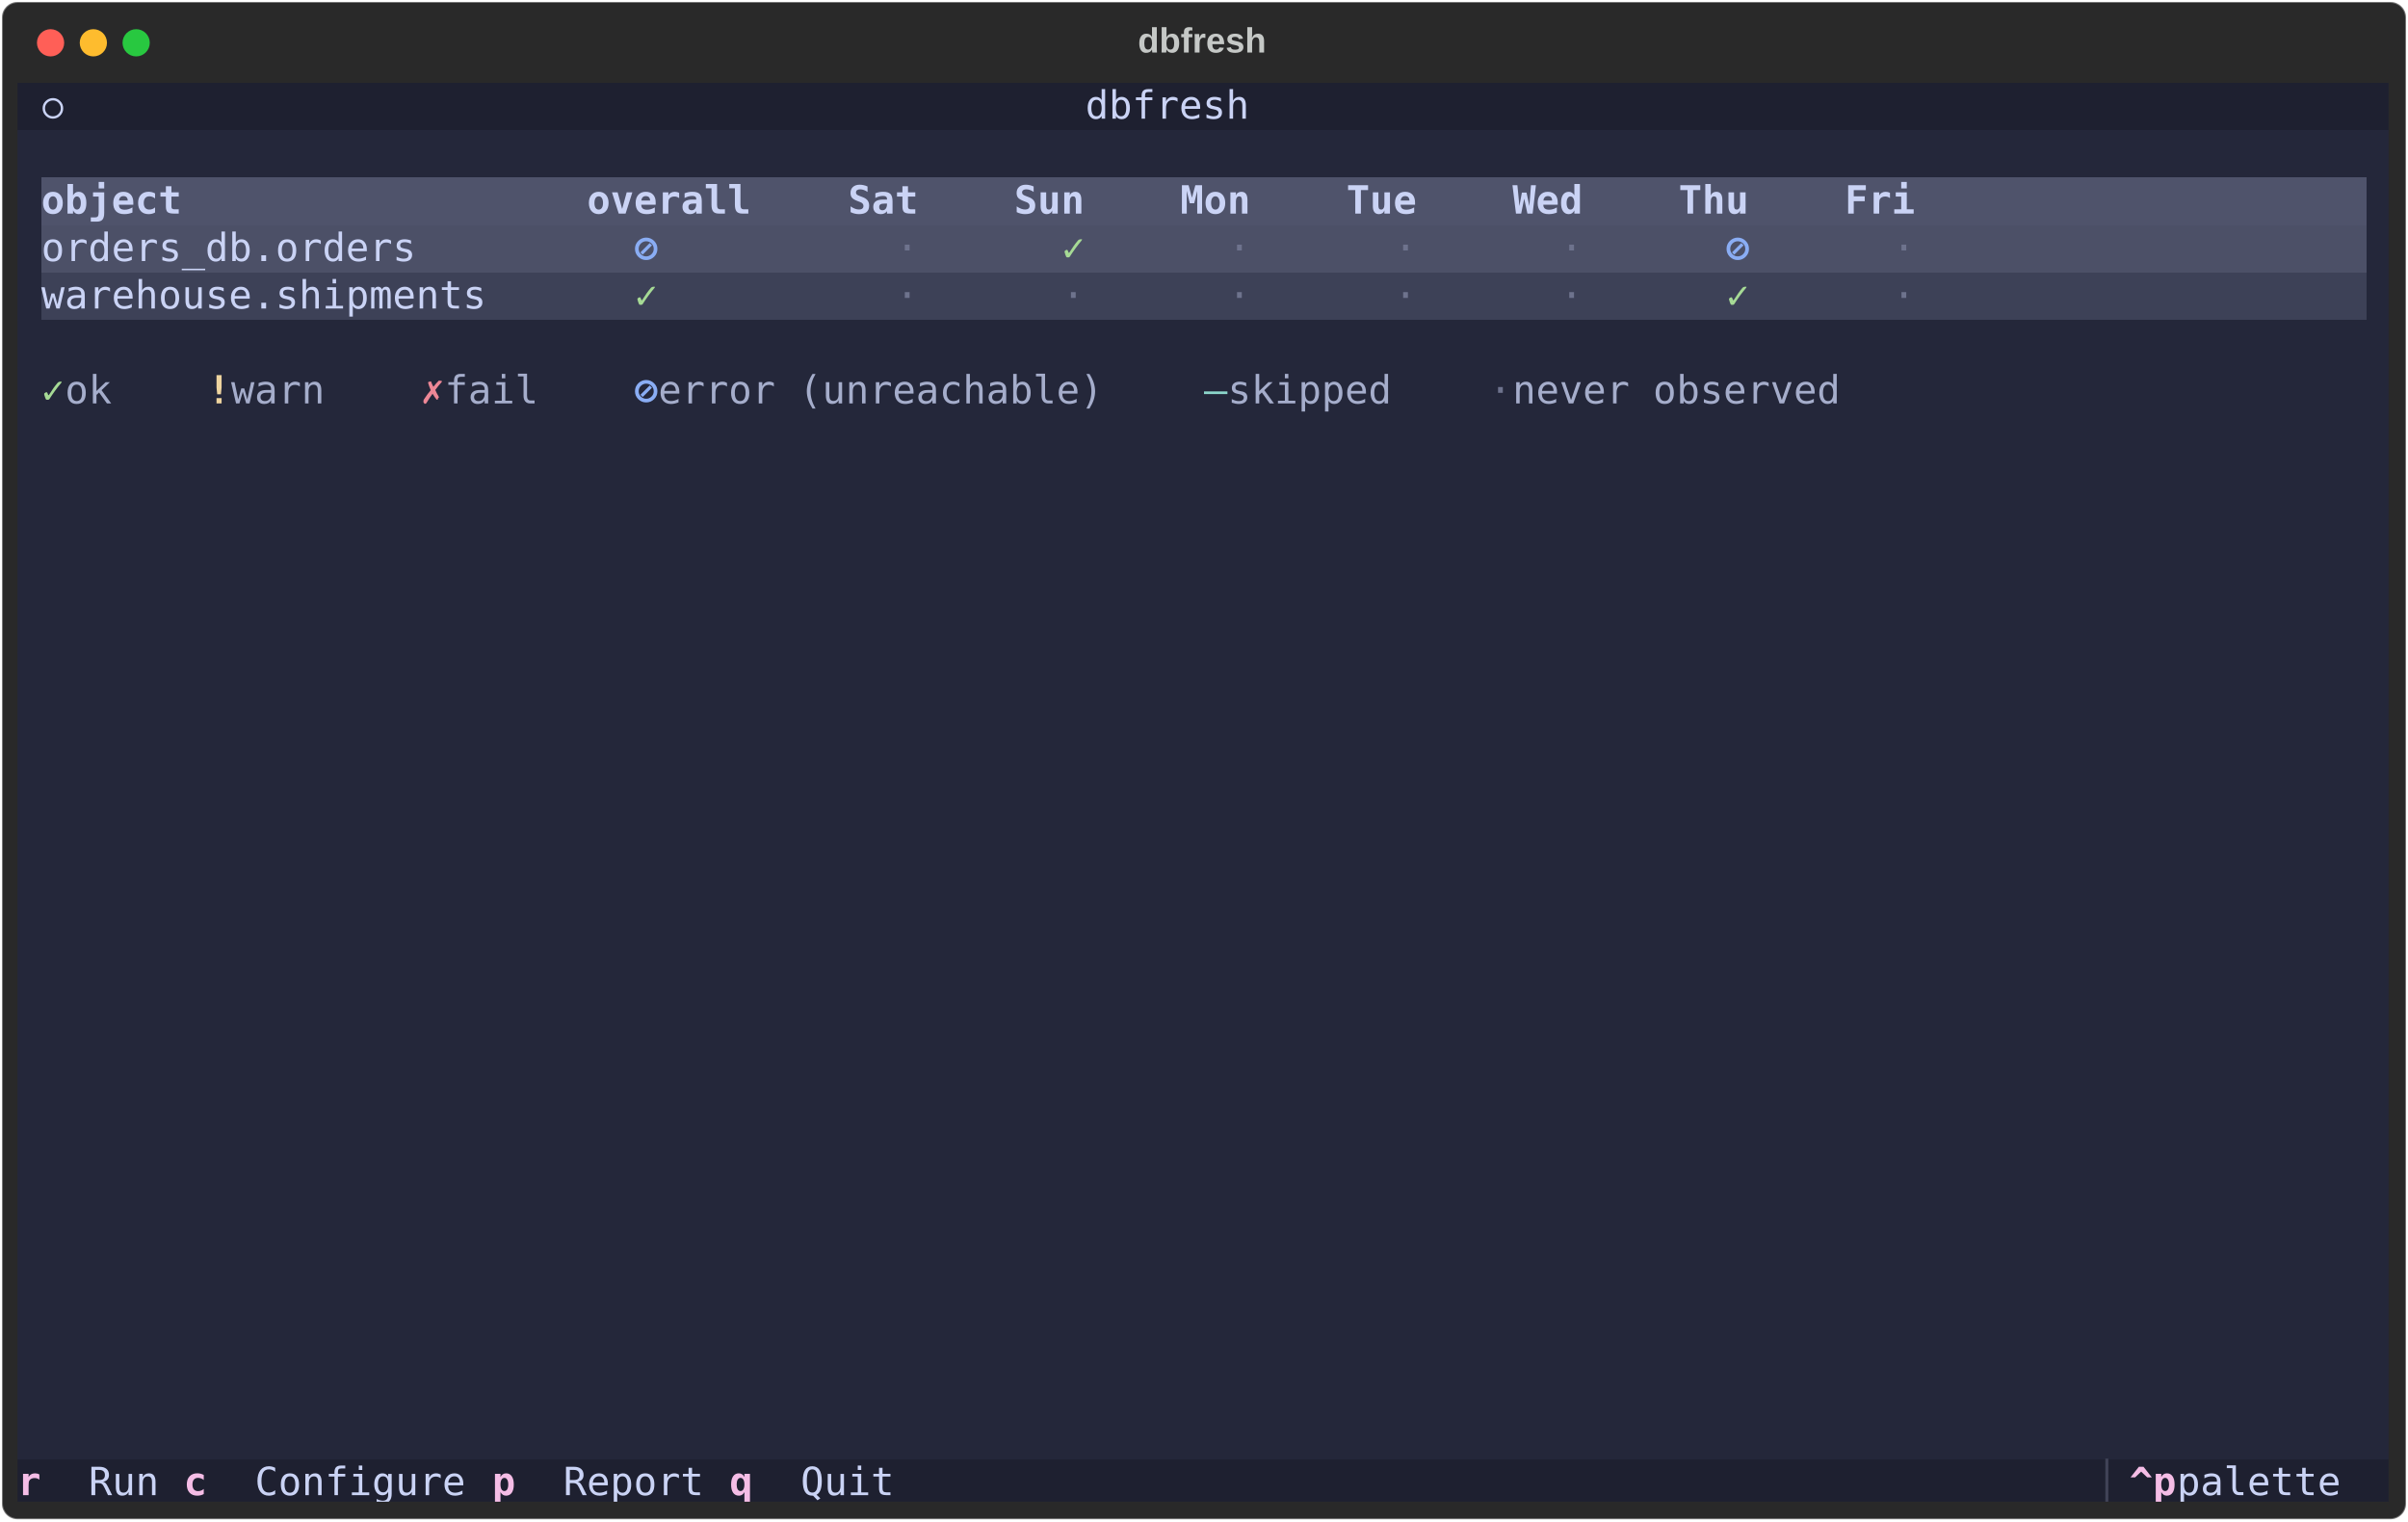
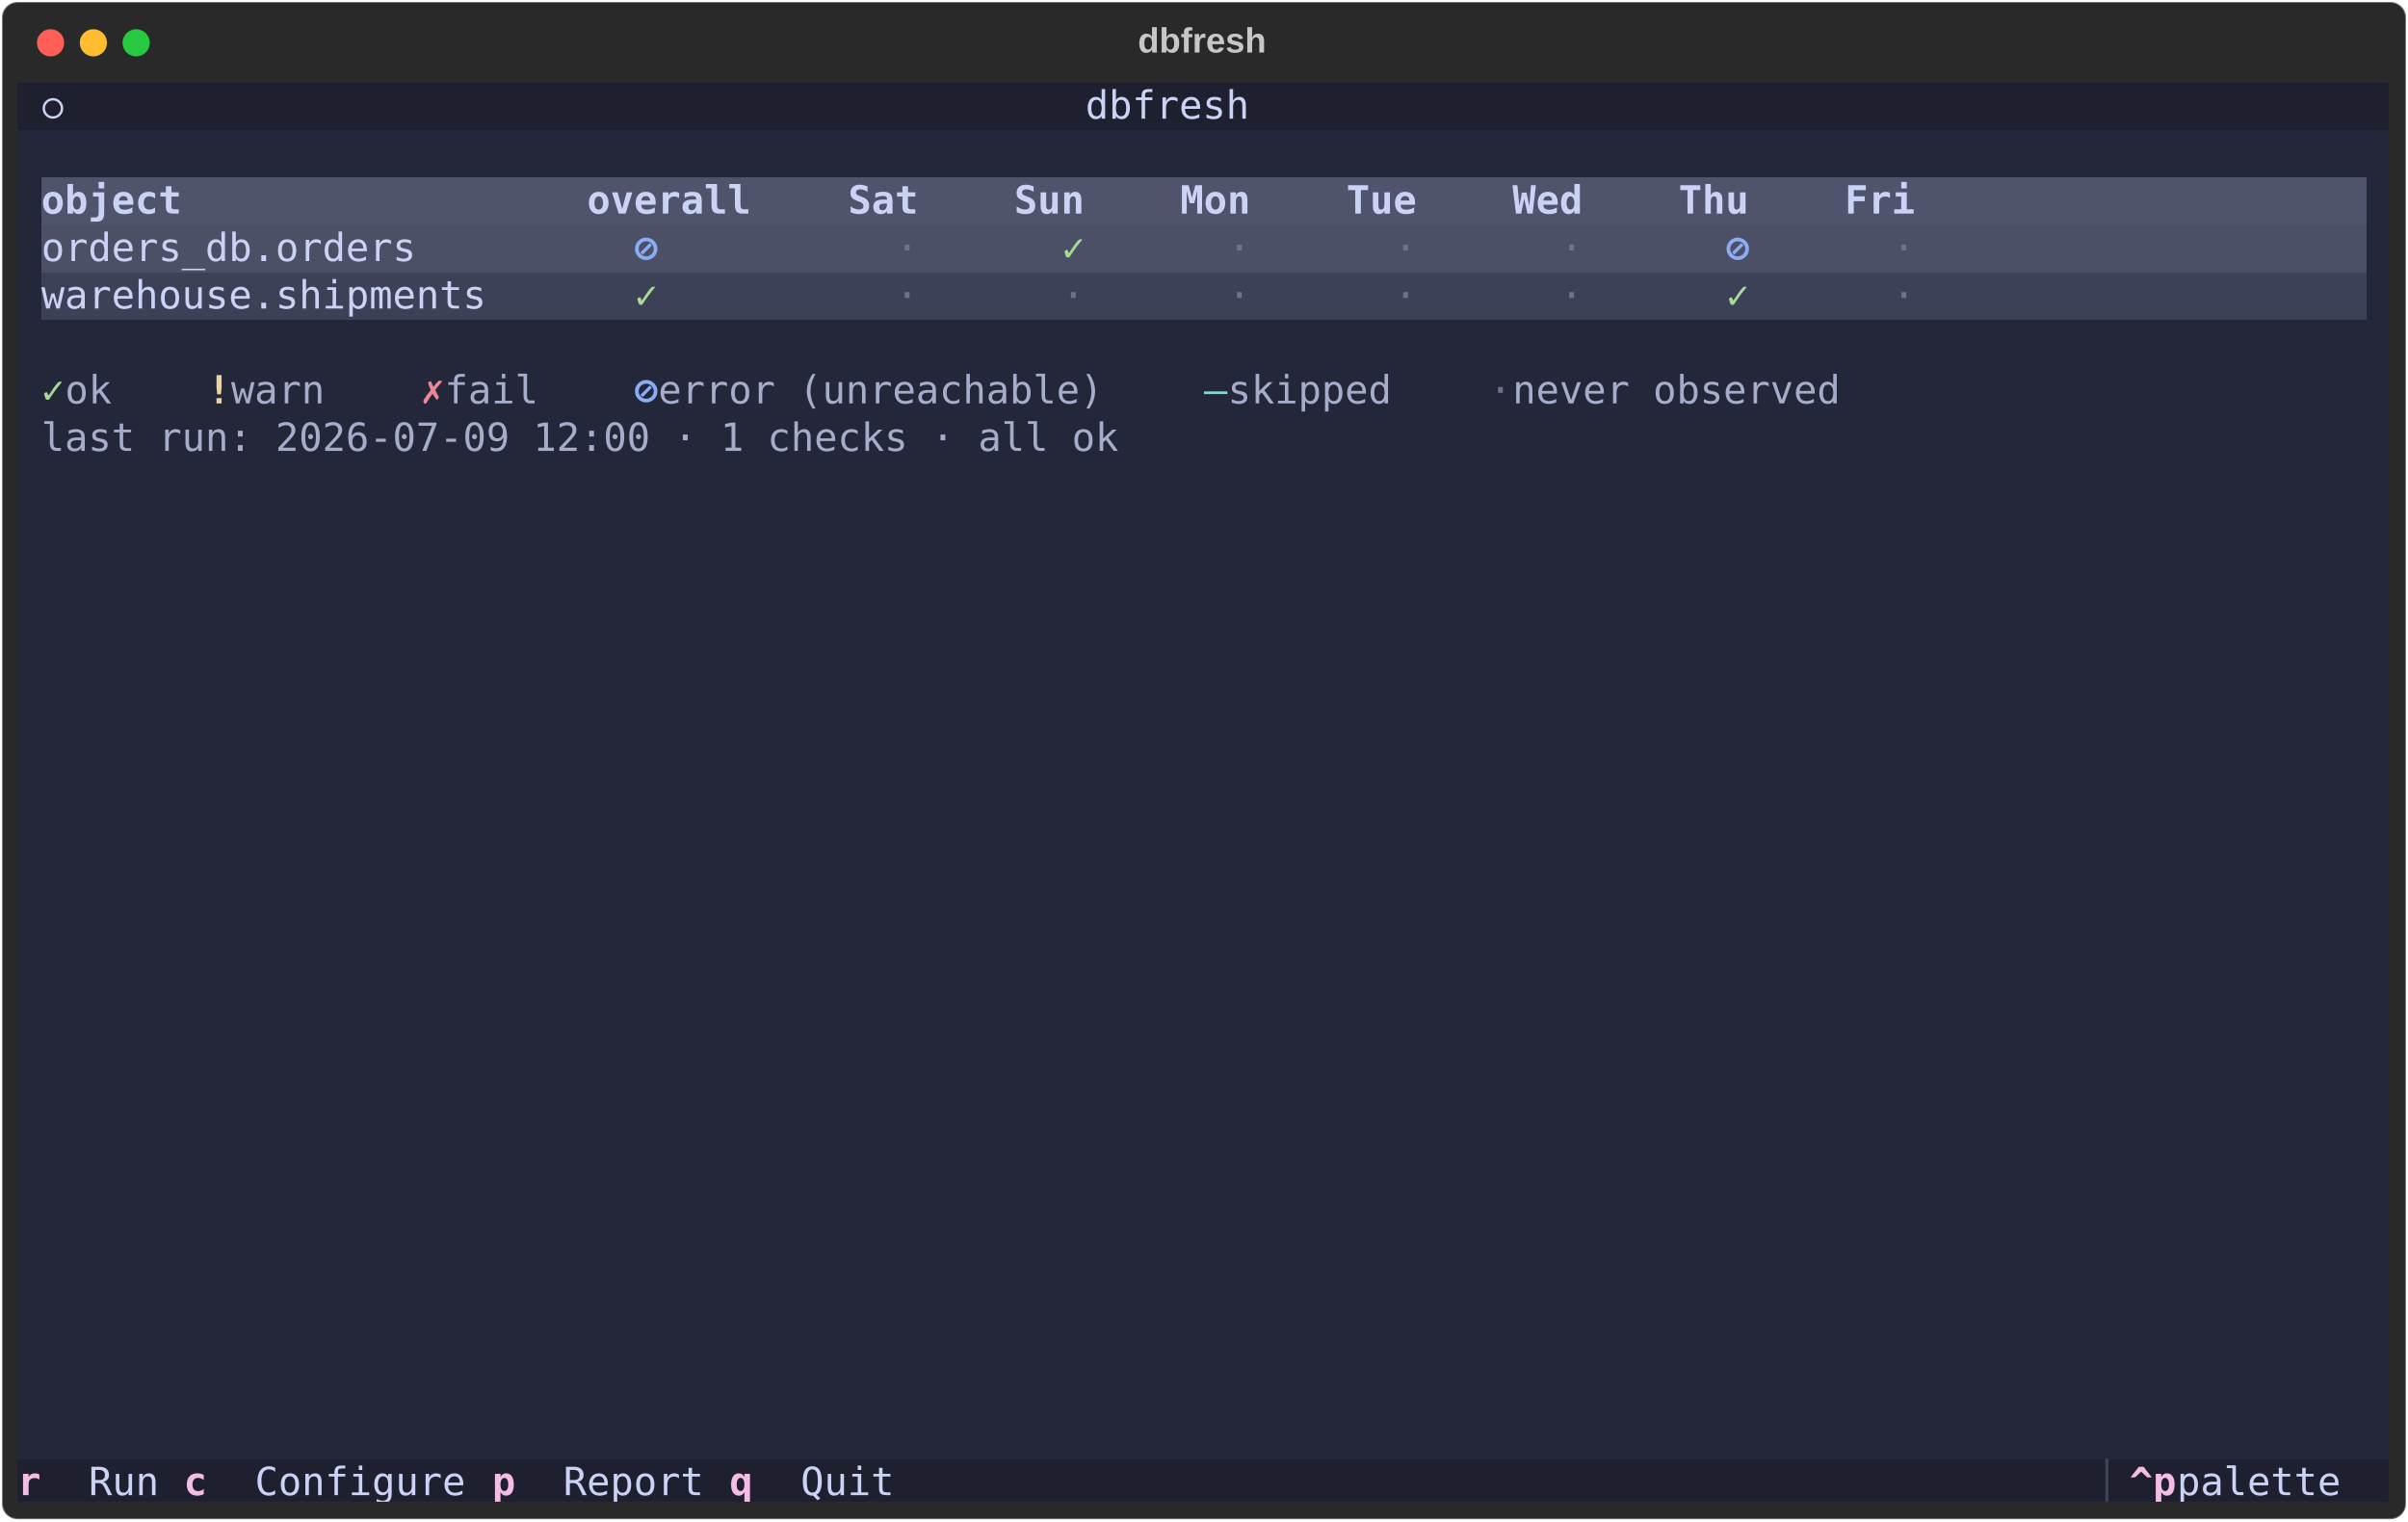
<svg xmlns="http://www.w3.org/2000/svg" class="rich-terminal" viewBox="0 0 1238 782.0">
  <style>

    @font-face {
        font-family: "Fira Code";
        src: local("FiraCode-Regular"),
                url("https://cdnjs.cloudflare.com/ajax/libs/firacode/6.2.0/woff2/FiraCode-Regular.woff2") format("woff2"),
                url("https://cdnjs.cloudflare.com/ajax/libs/firacode/6.2.0/woff/FiraCode-Regular.woff") format("woff");
        font-style: normal;
        font-weight: 400;
    }
    @font-face {
        font-family: "Fira Code";
        src: local("FiraCode-Bold"),
                url("https://cdnjs.cloudflare.com/ajax/libs/firacode/6.2.0/woff2/FiraCode-Bold.woff2") format("woff2"),
                url("https://cdnjs.cloudflare.com/ajax/libs/firacode/6.2.0/woff/FiraCode-Bold.woff") format("woff");
        font-style: bold;
        font-weight: 700;
    }

-     .terminal-107750628-matrix {
+     .terminal-1100846692-matrix {
        font-family: Fira Code, monospace;
        font-size: 20px;
        line-height: 24.4px;
        font-variant-east-asian: full-width;
    }

-     .terminal-107750628-title {
+     .terminal-1100846692-title {
        font-size: 18px;
        font-weight: bold;
        font-family: arial;
    }

-     .terminal-107750628-r1 { fill: #c5c8c6 }
- .terminal-107750628-r2 { fill: #cad3f5 }
- .terminal-107750628-r3 { fill: #cad3f5;font-weight: bold }
- .terminal-107750628-r4 { fill: #8aadf4;font-weight: bold }
- .terminal-107750628-r5 { fill: #6e738d }
- .terminal-107750628-r6 { fill: #a6da95;font-weight: bold }
- .terminal-107750628-r7 { fill: #a5adcb }
- .terminal-107750628-r8 { fill: #eed49f;font-weight: bold }
- .terminal-107750628-r9 { fill: #ed8796;font-weight: bold }
- .terminal-107750628-r10 { fill: #8bd5ca }
- .terminal-107750628-r11 { fill: #f5bde6;font-weight: bold }
- .terminal-107750628-r12 { fill: #404357 }
+     .terminal-1100846692-r1 { fill: #c5c8c6 }
+ .terminal-1100846692-r2 { fill: #cad3f5 }
+ .terminal-1100846692-r3 { fill: #cad3f5;font-weight: bold }
+ .terminal-1100846692-r4 { fill: #8aadf4;font-weight: bold }
+ .terminal-1100846692-r5 { fill: #6e738d }
+ .terminal-1100846692-r6 { fill: #a6da95;font-weight: bold }
+ .terminal-1100846692-r7 { fill: #a5adcb }
+ .terminal-1100846692-r8 { fill: #eed49f;font-weight: bold }
+ .terminal-1100846692-r9 { fill: #ed8796;font-weight: bold }
+ .terminal-1100846692-r10 { fill: #8bd5ca }
+ .terminal-1100846692-r11 { fill: #f5bde6;font-weight: bold }
+ .terminal-1100846692-r12 { fill: #404357 }
    </style>
  <defs>
-     <clipPath id="terminal-107750628-clip-terminal">
+     <clipPath id="terminal-1100846692-clip-terminal">
      <rect x="0" y="0" width="1219.0" height="731.0" />
    </clipPath>
-     <clipPath id="terminal-107750628-line-0">
+     <clipPath id="terminal-1100846692-line-0">
      <rect x="0" y="1.5" width="1220" height="24.65" />
    </clipPath>
-     <clipPath id="terminal-107750628-line-1">
+     <clipPath id="terminal-1100846692-line-1">
      <rect x="0" y="25.9" width="1220" height="24.65" />
    </clipPath>
-     <clipPath id="terminal-107750628-line-2">
+     <clipPath id="terminal-1100846692-line-2">
      <rect x="0" y="50.3" width="1220" height="24.65" />
    </clipPath>
-     <clipPath id="terminal-107750628-line-3">
+     <clipPath id="terminal-1100846692-line-3">
      <rect x="0" y="74.7" width="1220" height="24.65" />
    </clipPath>
-     <clipPath id="terminal-107750628-line-4">
+     <clipPath id="terminal-1100846692-line-4">
      <rect x="0" y="99.1" width="1220" height="24.65" />
    </clipPath>
-     <clipPath id="terminal-107750628-line-5">
+     <clipPath id="terminal-1100846692-line-5">
      <rect x="0" y="123.5" width="1220" height="24.65" />
    </clipPath>
-     <clipPath id="terminal-107750628-line-6">
+     <clipPath id="terminal-1100846692-line-6">
      <rect x="0" y="147.9" width="1220" height="24.65" />
    </clipPath>
-     <clipPath id="terminal-107750628-line-7">
+     <clipPath id="terminal-1100846692-line-7">
      <rect x="0" y="172.3" width="1220" height="24.65" />
    </clipPath>
-     <clipPath id="terminal-107750628-line-8">
+     <clipPath id="terminal-1100846692-line-8">
      <rect x="0" y="196.7" width="1220" height="24.65" />
    </clipPath>
-     <clipPath id="terminal-107750628-line-9">
+     <clipPath id="terminal-1100846692-line-9">
      <rect x="0" y="221.1" width="1220" height="24.65" />
    </clipPath>
-     <clipPath id="terminal-107750628-line-10">
+     <clipPath id="terminal-1100846692-line-10">
      <rect x="0" y="245.5" width="1220" height="24.65" />
    </clipPath>
-     <clipPath id="terminal-107750628-line-11">
+     <clipPath id="terminal-1100846692-line-11">
      <rect x="0" y="269.9" width="1220" height="24.65" />
    </clipPath>
-     <clipPath id="terminal-107750628-line-12">
+     <clipPath id="terminal-1100846692-line-12">
      <rect x="0" y="294.3" width="1220" height="24.65" />
    </clipPath>
-     <clipPath id="terminal-107750628-line-13">
+     <clipPath id="terminal-1100846692-line-13">
      <rect x="0" y="318.7" width="1220" height="24.65" />
    </clipPath>
-     <clipPath id="terminal-107750628-line-14">
+     <clipPath id="terminal-1100846692-line-14">
      <rect x="0" y="343.1" width="1220" height="24.65" />
    </clipPath>
-     <clipPath id="terminal-107750628-line-15">
+     <clipPath id="terminal-1100846692-line-15">
      <rect x="0" y="367.5" width="1220" height="24.65" />
    </clipPath>
-     <clipPath id="terminal-107750628-line-16">
+     <clipPath id="terminal-1100846692-line-16">
      <rect x="0" y="391.9" width="1220" height="24.65" />
    </clipPath>
-     <clipPath id="terminal-107750628-line-17">
+     <clipPath id="terminal-1100846692-line-17">
      <rect x="0" y="416.3" width="1220" height="24.65" />
    </clipPath>
-     <clipPath id="terminal-107750628-line-18">
+     <clipPath id="terminal-1100846692-line-18">
      <rect x="0" y="440.7" width="1220" height="24.65" />
    </clipPath>
-     <clipPath id="terminal-107750628-line-19">
+     <clipPath id="terminal-1100846692-line-19">
      <rect x="0" y="465.1" width="1220" height="24.65" />
    </clipPath>
-     <clipPath id="terminal-107750628-line-20">
+     <clipPath id="terminal-1100846692-line-20">
      <rect x="0" y="489.5" width="1220" height="24.65" />
    </clipPath>
-     <clipPath id="terminal-107750628-line-21">
+     <clipPath id="terminal-1100846692-line-21">
      <rect x="0" y="513.9" width="1220" height="24.65" />
    </clipPath>
-     <clipPath id="terminal-107750628-line-22">
+     <clipPath id="terminal-1100846692-line-22">
      <rect x="0" y="538.3" width="1220" height="24.65" />
    </clipPath>
-     <clipPath id="terminal-107750628-line-23">
+     <clipPath id="terminal-1100846692-line-23">
      <rect x="0" y="562.7" width="1220" height="24.65" />
    </clipPath>
-     <clipPath id="terminal-107750628-line-24">
+     <clipPath id="terminal-1100846692-line-24">
      <rect x="0" y="587.1" width="1220" height="24.65" />
    </clipPath>
-     <clipPath id="terminal-107750628-line-25">
+     <clipPath id="terminal-1100846692-line-25">
      <rect x="0" y="611.5" width="1220" height="24.65" />
    </clipPath>
-     <clipPath id="terminal-107750628-line-26">
+     <clipPath id="terminal-1100846692-line-26">
      <rect x="0" y="635.9" width="1220" height="24.65" />
    </clipPath>
-     <clipPath id="terminal-107750628-line-27">
+     <clipPath id="terminal-1100846692-line-27">
      <rect x="0" y="660.3" width="1220" height="24.65" />
    </clipPath>
-     <clipPath id="terminal-107750628-line-28">
+     <clipPath id="terminal-1100846692-line-28">
      <rect x="0" y="684.7" width="1220" height="24.65" />
    </clipPath>
  </defs>
  <rect fill="#292929" stroke="rgba(255,255,255,0.35)" stroke-width="1" x="1" y="1" width="1236" height="780" rx="8" />
-   <text class="terminal-107750628-title" fill="#c5c8c6" text-anchor="middle" x="618" y="27">dbfresh</text>
+   <text class="terminal-1100846692-title" fill="#c5c8c6" text-anchor="middle" x="618" y="27">dbfresh</text>
  <g transform="translate(26,22)">
    <circle cx="0" cy="0" r="7" fill="#ff5f57" />
    <circle cx="22" cy="0" r="7" fill="#febc2e" />
    <circle cx="44" cy="0" r="7" fill="#28c840" />
  </g>
-   <g transform="translate(9, 41)" clip-path="url(#terminal-107750628-clip-terminal)">
+   <g transform="translate(9, 41)" clip-path="url(#terminal-1100846692-clip-terminal)">
    <rect fill="#1e2030" x="0" y="1.5" width="12.2" height="24.65" shape-rendering="crispEdges" />
    <rect fill="#1e2030" x="12.2" y="1.5" width="12.2" height="24.65" shape-rendering="crispEdges" />
    <rect fill="#1e2030" x="24.4" y="1.5" width="61" height="24.65" shape-rendering="crispEdges" />
    <rect fill="#1e2030" x="85.4" y="1.5" width="12.2" height="24.65" shape-rendering="crispEdges" />
    <rect fill="#1e2030" x="97.6" y="1.5" width="451.4" height="24.65" shape-rendering="crispEdges" />
    <rect fill="#1e2030" x="549" y="1.5" width="85.4" height="24.65" shape-rendering="crispEdges" />
    <rect fill="#1e2030" x="634.4" y="1.5" width="463.6" height="24.65" shape-rendering="crispEdges" />
    <rect fill="#1e2030" x="1098" y="1.5" width="12.2" height="24.65" shape-rendering="crispEdges" />
    <rect fill="#1e2030" x="1110.2" y="1.5" width="0" height="24.65" shape-rendering="crispEdges" />
    <rect fill="#1e2030" x="1110.2" y="1.5" width="109.8" height="24.65" shape-rendering="crispEdges" />
    <rect fill="#24273a" x="0" y="25.9" width="1220" height="24.65" shape-rendering="crispEdges" />
    <rect fill="#24273a" x="0" y="50.3" width="12.2" height="24.65" shape-rendering="crispEdges" />
    <rect fill="#4f536b" x="12.2" y="50.3" width="280.6" height="24.65" shape-rendering="crispEdges" />
    <rect fill="#4f536b" x="292.8" y="50.3" width="134.2" height="24.65" shape-rendering="crispEdges" />
    <rect fill="#4f536b" x="427" y="50.3" width="85.4" height="24.65" shape-rendering="crispEdges" />
    <rect fill="#4f536b" x="512.4" y="50.3" width="85.4" height="24.65" shape-rendering="crispEdges" />
    <rect fill="#4f536b" x="597.8" y="50.3" width="85.4" height="24.65" shape-rendering="crispEdges" />
    <rect fill="#4f536b" x="683.2" y="50.3" width="85.4" height="24.65" shape-rendering="crispEdges" />
    <rect fill="#4f536b" x="768.6" y="50.3" width="85.4" height="24.65" shape-rendering="crispEdges" />
    <rect fill="#4f536b" x="854" y="50.3" width="85.4" height="24.65" shape-rendering="crispEdges" />
    <rect fill="#4f536b" x="939.4" y="50.3" width="85.4" height="24.65" shape-rendering="crispEdges" />
    <rect fill="#4f536b" x="1024.8" y="50.3" width="183" height="24.65" shape-rendering="crispEdges" />
    <rect fill="#24273a" x="1207.8" y="50.3" width="12.2" height="24.65" shape-rendering="crispEdges" />
    <rect fill="#24273a" x="0" y="74.7" width="12.2" height="24.65" shape-rendering="crispEdges" />
    <rect fill="#4c5067" x="12.2" y="74.7" width="280.6" height="24.65" shape-rendering="crispEdges" />
    <rect fill="#4c5067" x="292.8" y="74.7" width="24.4" height="24.65" shape-rendering="crispEdges" />
    <rect fill="#4c5067" x="317.2" y="74.7" width="85.4" height="24.65" shape-rendering="crispEdges" />
    <rect fill="#4c5067" x="402.6" y="74.7" width="24.4" height="24.65" shape-rendering="crispEdges" />
    <rect fill="#4c5067" x="427" y="74.7" width="24.4" height="24.65" shape-rendering="crispEdges" />
    <rect fill="#4c5067" x="451.4" y="74.7" width="36.6" height="24.65" shape-rendering="crispEdges" />
    <rect fill="#4c5067" x="488" y="74.7" width="24.4" height="24.65" shape-rendering="crispEdges" />
    <rect fill="#4c5067" x="512.4" y="74.7" width="24.4" height="24.65" shape-rendering="crispEdges" />
    <rect fill="#4c5067" x="536.8" y="74.7" width="36.6" height="24.65" shape-rendering="crispEdges" />
    <rect fill="#4c5067" x="573.4" y="74.7" width="24.4" height="24.65" shape-rendering="crispEdges" />
    <rect fill="#4c5067" x="597.8" y="74.7" width="24.4" height="24.65" shape-rendering="crispEdges" />
    <rect fill="#4c5067" x="622.2" y="74.7" width="36.6" height="24.65" shape-rendering="crispEdges" />
    <rect fill="#4c5067" x="658.8" y="74.7" width="24.4" height="24.65" shape-rendering="crispEdges" />
    <rect fill="#4c5067" x="683.2" y="74.7" width="24.4" height="24.65" shape-rendering="crispEdges" />
    <rect fill="#4c5067" x="707.6" y="74.7" width="36.6" height="24.65" shape-rendering="crispEdges" />
    <rect fill="#4c5067" x="744.2" y="74.7" width="24.4" height="24.65" shape-rendering="crispEdges" />
    <rect fill="#4c5067" x="768.6" y="74.7" width="24.4" height="24.65" shape-rendering="crispEdges" />
    <rect fill="#4c5067" x="793" y="74.7" width="36.6" height="24.65" shape-rendering="crispEdges" />
    <rect fill="#4c5067" x="829.6" y="74.7" width="24.4" height="24.65" shape-rendering="crispEdges" />
    <rect fill="#4c5067" x="854" y="74.7" width="24.4" height="24.65" shape-rendering="crispEdges" />
    <rect fill="#4c5067" x="878.4" y="74.7" width="36.6" height="24.65" shape-rendering="crispEdges" />
    <rect fill="#4c5067" x="915" y="74.7" width="24.4" height="24.65" shape-rendering="crispEdges" />
    <rect fill="#4c5067" x="939.4" y="74.7" width="24.4" height="24.65" shape-rendering="crispEdges" />
    <rect fill="#4c5067" x="963.8" y="74.7" width="36.6" height="24.65" shape-rendering="crispEdges" />
    <rect fill="#4c5067" x="1000.4" y="74.7" width="24.4" height="24.65" shape-rendering="crispEdges" />
    <rect fill="#4c5067" x="1024.8" y="74.7" width="183" height="24.65" shape-rendering="crispEdges" />
    <rect fill="#24273a" x="1207.8" y="74.7" width="12.2" height="24.65" shape-rendering="crispEdges" />
    <rect fill="#24273a" x="0" y="99.1" width="12.2" height="24.65" shape-rendering="crispEdges" />
    <rect fill="#3d4157" x="12.2" y="99.1" width="280.6" height="24.65" shape-rendering="crispEdges" />
    <rect fill="#3d4157" x="292.8" y="99.1" width="24.4" height="24.65" shape-rendering="crispEdges" />
    <rect fill="#3d4157" x="317.2" y="99.1" width="85.4" height="24.65" shape-rendering="crispEdges" />
    <rect fill="#3d4157" x="402.6" y="99.1" width="24.4" height="24.65" shape-rendering="crispEdges" />
    <rect fill="#3d4157" x="427" y="99.1" width="24.4" height="24.65" shape-rendering="crispEdges" />
    <rect fill="#3d4157" x="451.4" y="99.1" width="36.6" height="24.65" shape-rendering="crispEdges" />
    <rect fill="#3d4157" x="488" y="99.1" width="24.4" height="24.65" shape-rendering="crispEdges" />
    <rect fill="#3d4157" x="512.4" y="99.1" width="24.4" height="24.65" shape-rendering="crispEdges" />
    <rect fill="#3d4157" x="536.8" y="99.1" width="36.6" height="24.65" shape-rendering="crispEdges" />
    <rect fill="#3d4157" x="573.4" y="99.1" width="24.4" height="24.65" shape-rendering="crispEdges" />
    <rect fill="#3d4157" x="597.8" y="99.1" width="24.4" height="24.65" shape-rendering="crispEdges" />
    <rect fill="#3d4157" x="622.2" y="99.1" width="36.6" height="24.65" shape-rendering="crispEdges" />
    <rect fill="#3d4157" x="658.8" y="99.1" width="24.4" height="24.65" shape-rendering="crispEdges" />
    <rect fill="#3d4157" x="683.2" y="99.1" width="24.4" height="24.65" shape-rendering="crispEdges" />
    <rect fill="#3d4157" x="707.6" y="99.1" width="36.6" height="24.65" shape-rendering="crispEdges" />
    <rect fill="#3d4157" x="744.2" y="99.1" width="24.4" height="24.65" shape-rendering="crispEdges" />
    <rect fill="#3d4157" x="768.6" y="99.1" width="24.4" height="24.65" shape-rendering="crispEdges" />
    <rect fill="#3d4157" x="793" y="99.1" width="36.6" height="24.65" shape-rendering="crispEdges" />
    <rect fill="#3d4157" x="829.6" y="99.1" width="24.4" height="24.65" shape-rendering="crispEdges" />
    <rect fill="#3d4157" x="854" y="99.1" width="24.4" height="24.65" shape-rendering="crispEdges" />
    <rect fill="#3d4157" x="878.4" y="99.1" width="36.6" height="24.65" shape-rendering="crispEdges" />
    <rect fill="#3d4157" x="915" y="99.1" width="24.4" height="24.65" shape-rendering="crispEdges" />
    <rect fill="#3d4157" x="939.4" y="99.1" width="24.4" height="24.65" shape-rendering="crispEdges" />
    <rect fill="#3d4157" x="963.8" y="99.1" width="36.6" height="24.65" shape-rendering="crispEdges" />
    <rect fill="#3d4157" x="1000.4" y="99.1" width="24.4" height="24.65" shape-rendering="crispEdges" />
    <rect fill="#3d4157" x="1024.8" y="99.1" width="183" height="24.65" shape-rendering="crispEdges" />
    <rect fill="#24273a" x="1207.8" y="99.1" width="12.2" height="24.65" shape-rendering="crispEdges" />
    <rect fill="#24273a" x="0" y="123.5" width="1220" height="24.65" shape-rendering="crispEdges" />
    <rect fill="#24273a" x="0" y="147.9" width="12.2" height="24.65" shape-rendering="crispEdges" />
    <rect fill="#24273a" x="12.2" y="147.9" width="12.2" height="24.65" shape-rendering="crispEdges" />
    <rect fill="#24273a" x="24.4" y="147.9" width="73.2" height="24.65" shape-rendering="crispEdges" />
    <rect fill="#24273a" x="97.6" y="147.9" width="12.2" height="24.65" shape-rendering="crispEdges" />
    <rect fill="#24273a" x="109.8" y="147.9" width="97.6" height="24.65" shape-rendering="crispEdges" />
    <rect fill="#24273a" x="207.4" y="147.9" width="12.2" height="24.65" shape-rendering="crispEdges" />
    <rect fill="#24273a" x="219.6" y="147.9" width="97.6" height="24.65" shape-rendering="crispEdges" />
    <rect fill="#24273a" x="317.2" y="147.9" width="12.2" height="24.65" shape-rendering="crispEdges" />
    <rect fill="#24273a" x="329.4" y="147.9" width="280.6" height="24.65" shape-rendering="crispEdges" />
    <rect fill="#24273a" x="610" y="147.9" width="12.2" height="24.65" shape-rendering="crispEdges" />
    <rect fill="#24273a" x="622.2" y="147.9" width="134.2" height="24.65" shape-rendering="crispEdges" />
    <rect fill="#24273a" x="756.4" y="147.9" width="12.2" height="24.65" shape-rendering="crispEdges" />
    <rect fill="#24273a" x="768.6" y="147.9" width="183" height="24.65" shape-rendering="crispEdges" />
    <rect fill="#24273a" x="951.6" y="147.9" width="268.4" height="24.65" shape-rendering="crispEdges" />
-     <rect fill="#24273a" x="0" y="172.3" width="1220" height="24.65" shape-rendering="crispEdges" />
+     <rect fill="#24273a" x="0" y="172.3" width="12.2" height="24.65" shape-rendering="crispEdges" />
+     <rect fill="#24273a" x="12.2" y="172.3" width="561.2" height="24.65" shape-rendering="crispEdges" />
+     <rect fill="#24273a" x="573.4" y="172.3" width="646.6" height="24.65" shape-rendering="crispEdges" />
    <rect fill="#24273a" x="0" y="196.7" width="1220" height="24.65" shape-rendering="crispEdges" />
    <rect fill="#24273a" x="0" y="221.1" width="1220" height="24.65" shape-rendering="crispEdges" />
    <rect fill="#24273a" x="0" y="245.5" width="1220" height="24.65" shape-rendering="crispEdges" />
    <rect fill="#24273a" x="0" y="269.9" width="1220" height="24.65" shape-rendering="crispEdges" />
    <rect fill="#24273a" x="0" y="294.3" width="1220" height="24.65" shape-rendering="crispEdges" />
    <rect fill="#24273a" x="0" y="318.7" width="1220" height="24.65" shape-rendering="crispEdges" />
    <rect fill="#24273a" x="0" y="343.1" width="1220" height="24.65" shape-rendering="crispEdges" />
    <rect fill="#24273a" x="0" y="367.5" width="1220" height="24.65" shape-rendering="crispEdges" />
    <rect fill="#24273a" x="0" y="391.9" width="1220" height="24.65" shape-rendering="crispEdges" />
    <rect fill="#24273a" x="0" y="416.3" width="1220" height="24.65" shape-rendering="crispEdges" />
    <rect fill="#24273a" x="0" y="440.7" width="1220" height="24.65" shape-rendering="crispEdges" />
    <rect fill="#24273a" x="0" y="465.1" width="1220" height="24.65" shape-rendering="crispEdges" />
    <rect fill="#24273a" x="0" y="489.5" width="1220" height="24.65" shape-rendering="crispEdges" />
    <rect fill="#24273a" x="0" y="513.9" width="1220" height="24.65" shape-rendering="crispEdges" />
    <rect fill="#24273a" x="0" y="538.3" width="1220" height="24.65" shape-rendering="crispEdges" />
    <rect fill="#24273a" x="0" y="562.7" width="1220" height="24.65" shape-rendering="crispEdges" />
    <rect fill="#24273a" x="0" y="587.1" width="1220" height="24.65" shape-rendering="crispEdges" />
    <rect fill="#24273a" x="0" y="611.5" width="1220" height="24.65" shape-rendering="crispEdges" />
    <rect fill="#24273a" x="0" y="635.9" width="1220" height="24.65" shape-rendering="crispEdges" />
    <rect fill="#24273a" x="0" y="660.3" width="1220" height="24.65" shape-rendering="crispEdges" />
    <rect fill="#24273a" x="0" y="684.7" width="1220" height="24.65" shape-rendering="crispEdges" />
    <rect fill="#1e2030" x="0" y="709.1" width="36.6" height="24.65" shape-rendering="crispEdges" />
    <rect fill="#1e2030" x="36.6" y="709.1" width="48.8" height="24.65" shape-rendering="crispEdges" />
    <rect fill="#1e2030" x="85.4" y="709.1" width="36.6" height="24.65" shape-rendering="crispEdges" />
    <rect fill="#1e2030" x="122" y="709.1" width="122" height="24.65" shape-rendering="crispEdges" />
    <rect fill="#1e2030" x="244" y="709.1" width="36.6" height="24.65" shape-rendering="crispEdges" />
    <rect fill="#1e2030" x="280.6" y="709.1" width="85.4" height="24.65" shape-rendering="crispEdges" />
    <rect fill="#1e2030" x="366" y="709.1" width="36.6" height="24.65" shape-rendering="crispEdges" />
    <rect fill="#1e2030" x="402.6" y="709.1" width="61" height="24.65" shape-rendering="crispEdges" />
    <rect fill="#1e2030" x="463.6" y="709.1" width="610" height="24.65" shape-rendering="crispEdges" />
    <rect fill="#1e2030" x="1073.6" y="709.1" width="12.2" height="24.65" shape-rendering="crispEdges" />
    <rect fill="#1e2030" x="1085.8" y="709.1" width="24.4" height="24.65" shape-rendering="crispEdges" />
    <rect fill="#1e2030" x="1110.2" y="709.1" width="97.6" height="24.65" shape-rendering="crispEdges" />
    <rect fill="#1e2030" x="1207.8" y="709.1" width="12.2" height="24.65" shape-rendering="crispEdges" />
-     <g class="terminal-107750628-matrix">
-       <text class="terminal-107750628-r2" x="12.2" y="20" textLength="12.2" clip-path="url(#terminal-107750628-line-0)">⭘</text>
-       <text class="terminal-107750628-r2" x="549" y="20" textLength="85.4" clip-path="url(#terminal-107750628-line-0)">dbfresh</text>
-       <text class="terminal-107750628-r1" x="1220" y="20" textLength="12.2" clip-path="url(#terminal-107750628-line-0)">
- </text>
-       <text class="terminal-107750628-r1" x="1220" y="44.4" textLength="12.2" clip-path="url(#terminal-107750628-line-1)">
- </text>
-       <text class="terminal-107750628-r3" x="12.2" y="68.8" textLength="280.6" clip-path="url(#terminal-107750628-line-2)">  object               </text>
-       <text class="terminal-107750628-r3" x="292.8" y="68.8" textLength="134.2" clip-path="url(#terminal-107750628-line-2)">  overall  </text>
-       <text class="terminal-107750628-r3" x="427" y="68.8" textLength="85.4" clip-path="url(#terminal-107750628-line-2)">  Sat  </text>
-       <text class="terminal-107750628-r3" x="512.4" y="68.8" textLength="85.4" clip-path="url(#terminal-107750628-line-2)">  Sun  </text>
-       <text class="terminal-107750628-r3" x="597.8" y="68.8" textLength="85.4" clip-path="url(#terminal-107750628-line-2)">  Mon  </text>
-       <text class="terminal-107750628-r3" x="683.2" y="68.8" textLength="85.4" clip-path="url(#terminal-107750628-line-2)">  Tue  </text>
-       <text class="terminal-107750628-r3" x="768.6" y="68.8" textLength="85.4" clip-path="url(#terminal-107750628-line-2)">  Wed  </text>
-       <text class="terminal-107750628-r3" x="854" y="68.8" textLength="85.4" clip-path="url(#terminal-107750628-line-2)">  Thu  </text>
-       <text class="terminal-107750628-r3" x="939.4" y="68.8" textLength="85.4" clip-path="url(#terminal-107750628-line-2)">  Fri  </text>
-       <text class="terminal-107750628-r1" x="1220" y="68.8" textLength="12.2" clip-path="url(#terminal-107750628-line-2)">
- </text>
-       <text class="terminal-107750628-r2" x="12.2" y="93.2" textLength="280.6" clip-path="url(#terminal-107750628-line-3)">  orders_db.orders     </text>
-       <text class="terminal-107750628-r4" x="317.2" y="93.2" textLength="85.4" clip-path="url(#terminal-107750628-line-3)">   ⊘   </text>
-       <text class="terminal-107750628-r5" x="451.4" y="93.2" textLength="36.6" clip-path="url(#terminal-107750628-line-3)"> · </text>
-       <text class="terminal-107750628-r6" x="536.8" y="93.2" textLength="36.6" clip-path="url(#terminal-107750628-line-3)"> ✓ </text>
-       <text class="terminal-107750628-r5" x="622.2" y="93.2" textLength="36.6" clip-path="url(#terminal-107750628-line-3)"> · </text>
-       <text class="terminal-107750628-r5" x="707.6" y="93.2" textLength="36.6" clip-path="url(#terminal-107750628-line-3)"> · </text>
-       <text class="terminal-107750628-r5" x="793" y="93.2" textLength="36.6" clip-path="url(#terminal-107750628-line-3)"> · </text>
-       <text class="terminal-107750628-r4" x="878.4" y="93.2" textLength="36.6" clip-path="url(#terminal-107750628-line-3)"> ⊘ </text>
-       <text class="terminal-107750628-r5" x="963.8" y="93.2" textLength="36.6" clip-path="url(#terminal-107750628-line-3)"> · </text>
-       <text class="terminal-107750628-r1" x="1220" y="93.2" textLength="12.2" clip-path="url(#terminal-107750628-line-3)">
- </text>
-       <text class="terminal-107750628-r2" x="12.2" y="117.6" textLength="280.6" clip-path="url(#terminal-107750628-line-4)">  warehouse.shipments  </text>
-       <text class="terminal-107750628-r6" x="317.2" y="117.6" textLength="85.4" clip-path="url(#terminal-107750628-line-4)">   ✓   </text>
-       <text class="terminal-107750628-r5" x="451.4" y="117.6" textLength="36.6" clip-path="url(#terminal-107750628-line-4)"> · </text>
-       <text class="terminal-107750628-r5" x="536.8" y="117.6" textLength="36.6" clip-path="url(#terminal-107750628-line-4)"> · </text>
-       <text class="terminal-107750628-r5" x="622.2" y="117.6" textLength="36.6" clip-path="url(#terminal-107750628-line-4)"> · </text>
-       <text class="terminal-107750628-r5" x="707.6" y="117.6" textLength="36.6" clip-path="url(#terminal-107750628-line-4)"> · </text>
-       <text class="terminal-107750628-r5" x="793" y="117.6" textLength="36.6" clip-path="url(#terminal-107750628-line-4)"> · </text>
-       <text class="terminal-107750628-r6" x="878.4" y="117.6" textLength="36.6" clip-path="url(#terminal-107750628-line-4)"> ✓ </text>
-       <text class="terminal-107750628-r5" x="963.8" y="117.6" textLength="36.6" clip-path="url(#terminal-107750628-line-4)"> · </text>
-       <text class="terminal-107750628-r1" x="1220" y="117.6" textLength="12.2" clip-path="url(#terminal-107750628-line-4)">
- </text>
-       <text class="terminal-107750628-r1" x="1220" y="142" textLength="12.2" clip-path="url(#terminal-107750628-line-5)">
- </text>
-       <text class="terminal-107750628-r6" x="12.2" y="166.4" textLength="12.2" clip-path="url(#terminal-107750628-line-6)">✓</text>
-       <text class="terminal-107750628-r7" x="24.4" y="166.4" textLength="73.2" clip-path="url(#terminal-107750628-line-6)"> ok   </text>
-       <text class="terminal-107750628-r8" x="97.6" y="166.4" textLength="12.2" clip-path="url(#terminal-107750628-line-6)">!</text>
-       <text class="terminal-107750628-r7" x="109.8" y="166.4" textLength="97.6" clip-path="url(#terminal-107750628-line-6)"> warn   </text>
-       <text class="terminal-107750628-r9" x="207.4" y="166.4" textLength="12.2" clip-path="url(#terminal-107750628-line-6)">✗</text>
-       <text class="terminal-107750628-r7" x="219.6" y="166.4" textLength="97.6" clip-path="url(#terminal-107750628-line-6)"> fail   </text>
-       <text class="terminal-107750628-r4" x="317.2" y="166.4" textLength="12.2" clip-path="url(#terminal-107750628-line-6)">⊘</text>
-       <text class="terminal-107750628-r7" x="329.4" y="166.4" textLength="280.6" clip-path="url(#terminal-107750628-line-6)"> error (unreachable)   </text>
-       <text class="terminal-107750628-r10" x="610" y="166.4" textLength="12.2" clip-path="url(#terminal-107750628-line-6)">–</text>
-       <text class="terminal-107750628-r7" x="622.2" y="166.4" textLength="134.2" clip-path="url(#terminal-107750628-line-6)"> skipped   </text>
-       <text class="terminal-107750628-r5" x="756.4" y="166.4" textLength="12.2" clip-path="url(#terminal-107750628-line-6)">·</text>
-       <text class="terminal-107750628-r7" x="768.6" y="166.4" textLength="183" clip-path="url(#terminal-107750628-line-6)"> never observed</text>
-       <text class="terminal-107750628-r1" x="1220" y="166.4" textLength="12.2" clip-path="url(#terminal-107750628-line-6)">
- </text>
-       <text class="terminal-107750628-r1" x="1220" y="190.8" textLength="12.2" clip-path="url(#terminal-107750628-line-7)">
- </text>
-       <text class="terminal-107750628-r1" x="1220" y="215.2" textLength="12.2" clip-path="url(#terminal-107750628-line-8)">
- </text>
-       <text class="terminal-107750628-r1" x="1220" y="239.6" textLength="12.2" clip-path="url(#terminal-107750628-line-9)">
- </text>
-       <text class="terminal-107750628-r1" x="1220" y="264" textLength="12.2" clip-path="url(#terminal-107750628-line-10)">
- </text>
-       <text class="terminal-107750628-r1" x="1220" y="288.4" textLength="12.2" clip-path="url(#terminal-107750628-line-11)">
- </text>
-       <text class="terminal-107750628-r1" x="1220" y="312.8" textLength="12.2" clip-path="url(#terminal-107750628-line-12)">
- </text>
-       <text class="terminal-107750628-r1" x="1220" y="337.2" textLength="12.2" clip-path="url(#terminal-107750628-line-13)">
- </text>
-       <text class="terminal-107750628-r1" x="1220" y="361.6" textLength="12.2" clip-path="url(#terminal-107750628-line-14)">
- </text>
-       <text class="terminal-107750628-r1" x="1220" y="386" textLength="12.2" clip-path="url(#terminal-107750628-line-15)">
- </text>
-       <text class="terminal-107750628-r1" x="1220" y="410.4" textLength="12.2" clip-path="url(#terminal-107750628-line-16)">
- </text>
-       <text class="terminal-107750628-r1" x="1220" y="434.8" textLength="12.2" clip-path="url(#terminal-107750628-line-17)">
- </text>
-       <text class="terminal-107750628-r1" x="1220" y="459.2" textLength="12.2" clip-path="url(#terminal-107750628-line-18)">
- </text>
-       <text class="terminal-107750628-r1" x="1220" y="483.6" textLength="12.2" clip-path="url(#terminal-107750628-line-19)">
- </text>
-       <text class="terminal-107750628-r1" x="1220" y="508" textLength="12.2" clip-path="url(#terminal-107750628-line-20)">
- </text>
-       <text class="terminal-107750628-r1" x="1220" y="532.4" textLength="12.2" clip-path="url(#terminal-107750628-line-21)">
- </text>
-       <text class="terminal-107750628-r1" x="1220" y="556.8" textLength="12.2" clip-path="url(#terminal-107750628-line-22)">
- </text>
-       <text class="terminal-107750628-r1" x="1220" y="581.2" textLength="12.2" clip-path="url(#terminal-107750628-line-23)">
- </text>
-       <text class="terminal-107750628-r1" x="1220" y="605.6" textLength="12.2" clip-path="url(#terminal-107750628-line-24)">
- </text>
-       <text class="terminal-107750628-r1" x="1220" y="630" textLength="12.2" clip-path="url(#terminal-107750628-line-25)">
- </text>
-       <text class="terminal-107750628-r1" x="1220" y="654.4" textLength="12.2" clip-path="url(#terminal-107750628-line-26)">
- </text>
-       <text class="terminal-107750628-r1" x="1220" y="678.8" textLength="12.2" clip-path="url(#terminal-107750628-line-27)">
- </text>
-       <text class="terminal-107750628-r1" x="1220" y="703.2" textLength="12.2" clip-path="url(#terminal-107750628-line-28)">
- </text>
-       <text class="terminal-107750628-r11" x="0" y="727.6" textLength="36.6" clip-path="url(#terminal-107750628-line-29)"> r </text>
-       <text class="terminal-107750628-r2" x="36.6" y="727.6" textLength="48.8" clip-path="url(#terminal-107750628-line-29)">Run </text>
-       <text class="terminal-107750628-r11" x="85.4" y="727.6" textLength="36.6" clip-path="url(#terminal-107750628-line-29)"> c </text>
-       <text class="terminal-107750628-r2" x="122" y="727.6" textLength="122" clip-path="url(#terminal-107750628-line-29)">Configure </text>
-       <text class="terminal-107750628-r11" x="244" y="727.6" textLength="36.6" clip-path="url(#terminal-107750628-line-29)"> p </text>
-       <text class="terminal-107750628-r2" x="280.6" y="727.6" textLength="85.4" clip-path="url(#terminal-107750628-line-29)">Report </text>
-       <text class="terminal-107750628-r11" x="366" y="727.6" textLength="36.6" clip-path="url(#terminal-107750628-line-29)"> q </text>
-       <text class="terminal-107750628-r2" x="402.6" y="727.6" textLength="61" clip-path="url(#terminal-107750628-line-29)">Quit </text>
-       <text class="terminal-107750628-r12" x="1073.6" y="727.6" textLength="12.2" clip-path="url(#terminal-107750628-line-29)">▏</text>
-       <text class="terminal-107750628-r11" x="1085.8" y="727.6" textLength="24.4" clip-path="url(#terminal-107750628-line-29)">^p</text>
-       <text class="terminal-107750628-r2" x="1110.2" y="727.6" textLength="97.6" clip-path="url(#terminal-107750628-line-29)"> palette</text>
+     <g class="terminal-1100846692-matrix">
+       <text class="terminal-1100846692-r2" x="12.2" y="20" textLength="12.2" clip-path="url(#terminal-1100846692-line-0)">⭘</text>
+       <text class="terminal-1100846692-r2" x="549" y="20" textLength="85.4" clip-path="url(#terminal-1100846692-line-0)">dbfresh</text>
+       <text class="terminal-1100846692-r1" x="1220" y="20" textLength="12.2" clip-path="url(#terminal-1100846692-line-0)">
+ </text>
+       <text class="terminal-1100846692-r1" x="1220" y="44.4" textLength="12.2" clip-path="url(#terminal-1100846692-line-1)">
+ </text>
+       <text class="terminal-1100846692-r3" x="12.2" y="68.8" textLength="280.6" clip-path="url(#terminal-1100846692-line-2)">  object               </text>
+       <text class="terminal-1100846692-r3" x="292.8" y="68.8" textLength="134.2" clip-path="url(#terminal-1100846692-line-2)">  overall  </text>
+       <text class="terminal-1100846692-r3" x="427" y="68.8" textLength="85.4" clip-path="url(#terminal-1100846692-line-2)">  Sat  </text>
+       <text class="terminal-1100846692-r3" x="512.4" y="68.8" textLength="85.4" clip-path="url(#terminal-1100846692-line-2)">  Sun  </text>
+       <text class="terminal-1100846692-r3" x="597.8" y="68.8" textLength="85.4" clip-path="url(#terminal-1100846692-line-2)">  Mon  </text>
+       <text class="terminal-1100846692-r3" x="683.2" y="68.8" textLength="85.4" clip-path="url(#terminal-1100846692-line-2)">  Tue  </text>
+       <text class="terminal-1100846692-r3" x="768.6" y="68.8" textLength="85.4" clip-path="url(#terminal-1100846692-line-2)">  Wed  </text>
+       <text class="terminal-1100846692-r3" x="854" y="68.8" textLength="85.4" clip-path="url(#terminal-1100846692-line-2)">  Thu  </text>
+       <text class="terminal-1100846692-r3" x="939.4" y="68.8" textLength="85.4" clip-path="url(#terminal-1100846692-line-2)">  Fri  </text>
+       <text class="terminal-1100846692-r1" x="1220" y="68.8" textLength="12.2" clip-path="url(#terminal-1100846692-line-2)">
+ </text>
+       <text class="terminal-1100846692-r2" x="12.2" y="93.2" textLength="280.6" clip-path="url(#terminal-1100846692-line-3)">  orders_db.orders     </text>
+       <text class="terminal-1100846692-r4" x="317.2" y="93.2" textLength="85.4" clip-path="url(#terminal-1100846692-line-3)">   ⊘   </text>
+       <text class="terminal-1100846692-r5" x="451.4" y="93.2" textLength="36.6" clip-path="url(#terminal-1100846692-line-3)"> · </text>
+       <text class="terminal-1100846692-r6" x="536.8" y="93.2" textLength="36.6" clip-path="url(#terminal-1100846692-line-3)"> ✓ </text>
+       <text class="terminal-1100846692-r5" x="622.2" y="93.2" textLength="36.6" clip-path="url(#terminal-1100846692-line-3)"> · </text>
+       <text class="terminal-1100846692-r5" x="707.6" y="93.2" textLength="36.6" clip-path="url(#terminal-1100846692-line-3)"> · </text>
+       <text class="terminal-1100846692-r5" x="793" y="93.2" textLength="36.6" clip-path="url(#terminal-1100846692-line-3)"> · </text>
+       <text class="terminal-1100846692-r4" x="878.4" y="93.2" textLength="36.6" clip-path="url(#terminal-1100846692-line-3)"> ⊘ </text>
+       <text class="terminal-1100846692-r5" x="963.8" y="93.2" textLength="36.6" clip-path="url(#terminal-1100846692-line-3)"> · </text>
+       <text class="terminal-1100846692-r1" x="1220" y="93.2" textLength="12.2" clip-path="url(#terminal-1100846692-line-3)">
+ </text>
+       <text class="terminal-1100846692-r2" x="12.2" y="117.6" textLength="280.6" clip-path="url(#terminal-1100846692-line-4)">  warehouse.shipments  </text>
+       <text class="terminal-1100846692-r6" x="317.2" y="117.6" textLength="85.4" clip-path="url(#terminal-1100846692-line-4)">   ✓   </text>
+       <text class="terminal-1100846692-r5" x="451.4" y="117.6" textLength="36.6" clip-path="url(#terminal-1100846692-line-4)"> · </text>
+       <text class="terminal-1100846692-r5" x="536.8" y="117.6" textLength="36.6" clip-path="url(#terminal-1100846692-line-4)"> · </text>
+       <text class="terminal-1100846692-r5" x="622.2" y="117.6" textLength="36.6" clip-path="url(#terminal-1100846692-line-4)"> · </text>
+       <text class="terminal-1100846692-r5" x="707.6" y="117.6" textLength="36.6" clip-path="url(#terminal-1100846692-line-4)"> · </text>
+       <text class="terminal-1100846692-r5" x="793" y="117.6" textLength="36.6" clip-path="url(#terminal-1100846692-line-4)"> · </text>
+       <text class="terminal-1100846692-r6" x="878.4" y="117.6" textLength="36.6" clip-path="url(#terminal-1100846692-line-4)"> ✓ </text>
+       <text class="terminal-1100846692-r5" x="963.8" y="117.6" textLength="36.6" clip-path="url(#terminal-1100846692-line-4)"> · </text>
+       <text class="terminal-1100846692-r1" x="1220" y="117.6" textLength="12.2" clip-path="url(#terminal-1100846692-line-4)">
+ </text>
+       <text class="terminal-1100846692-r1" x="1220" y="142" textLength="12.2" clip-path="url(#terminal-1100846692-line-5)">
+ </text>
+       <text class="terminal-1100846692-r6" x="12.2" y="166.4" textLength="12.2" clip-path="url(#terminal-1100846692-line-6)">✓</text>
+       <text class="terminal-1100846692-r7" x="24.4" y="166.4" textLength="73.2" clip-path="url(#terminal-1100846692-line-6)"> ok   </text>
+       <text class="terminal-1100846692-r8" x="97.6" y="166.4" textLength="12.2" clip-path="url(#terminal-1100846692-line-6)">!</text>
+       <text class="terminal-1100846692-r7" x="109.8" y="166.4" textLength="97.6" clip-path="url(#terminal-1100846692-line-6)"> warn   </text>
+       <text class="terminal-1100846692-r9" x="207.4" y="166.4" textLength="12.2" clip-path="url(#terminal-1100846692-line-6)">✗</text>
+       <text class="terminal-1100846692-r7" x="219.6" y="166.4" textLength="97.6" clip-path="url(#terminal-1100846692-line-6)"> fail   </text>
+       <text class="terminal-1100846692-r4" x="317.2" y="166.4" textLength="12.2" clip-path="url(#terminal-1100846692-line-6)">⊘</text>
+       <text class="terminal-1100846692-r7" x="329.4" y="166.4" textLength="280.6" clip-path="url(#terminal-1100846692-line-6)"> error (unreachable)   </text>
+       <text class="terminal-1100846692-r10" x="610" y="166.4" textLength="12.2" clip-path="url(#terminal-1100846692-line-6)">–</text>
+       <text class="terminal-1100846692-r7" x="622.2" y="166.4" textLength="134.2" clip-path="url(#terminal-1100846692-line-6)"> skipped   </text>
+       <text class="terminal-1100846692-r5" x="756.4" y="166.4" textLength="12.2" clip-path="url(#terminal-1100846692-line-6)">·</text>
+       <text class="terminal-1100846692-r7" x="768.6" y="166.4" textLength="183" clip-path="url(#terminal-1100846692-line-6)"> never observed</text>
+       <text class="terminal-1100846692-r1" x="1220" y="166.4" textLength="12.2" clip-path="url(#terminal-1100846692-line-6)">
+ </text>
+       <text class="terminal-1100846692-r7" x="12.2" y="190.8" textLength="561.2" clip-path="url(#terminal-1100846692-line-7)">last run: 2026-07-09 12:00 · 1 checks · all ok</text>
+       <text class="terminal-1100846692-r1" x="1220" y="190.8" textLength="12.2" clip-path="url(#terminal-1100846692-line-7)">
+ </text>
+       <text class="terminal-1100846692-r1" x="1220" y="215.2" textLength="12.2" clip-path="url(#terminal-1100846692-line-8)">
+ </text>
+       <text class="terminal-1100846692-r1" x="1220" y="239.6" textLength="12.2" clip-path="url(#terminal-1100846692-line-9)">
+ </text>
+       <text class="terminal-1100846692-r1" x="1220" y="264" textLength="12.2" clip-path="url(#terminal-1100846692-line-10)">
+ </text>
+       <text class="terminal-1100846692-r1" x="1220" y="288.4" textLength="12.2" clip-path="url(#terminal-1100846692-line-11)">
+ </text>
+       <text class="terminal-1100846692-r1" x="1220" y="312.8" textLength="12.2" clip-path="url(#terminal-1100846692-line-12)">
+ </text>
+       <text class="terminal-1100846692-r1" x="1220" y="337.2" textLength="12.2" clip-path="url(#terminal-1100846692-line-13)">
+ </text>
+       <text class="terminal-1100846692-r1" x="1220" y="361.6" textLength="12.2" clip-path="url(#terminal-1100846692-line-14)">
+ </text>
+       <text class="terminal-1100846692-r1" x="1220" y="386" textLength="12.2" clip-path="url(#terminal-1100846692-line-15)">
+ </text>
+       <text class="terminal-1100846692-r1" x="1220" y="410.4" textLength="12.2" clip-path="url(#terminal-1100846692-line-16)">
+ </text>
+       <text class="terminal-1100846692-r1" x="1220" y="434.8" textLength="12.2" clip-path="url(#terminal-1100846692-line-17)">
+ </text>
+       <text class="terminal-1100846692-r1" x="1220" y="459.2" textLength="12.2" clip-path="url(#terminal-1100846692-line-18)">
+ </text>
+       <text class="terminal-1100846692-r1" x="1220" y="483.6" textLength="12.2" clip-path="url(#terminal-1100846692-line-19)">
+ </text>
+       <text class="terminal-1100846692-r1" x="1220" y="508" textLength="12.2" clip-path="url(#terminal-1100846692-line-20)">
+ </text>
+       <text class="terminal-1100846692-r1" x="1220" y="532.4" textLength="12.2" clip-path="url(#terminal-1100846692-line-21)">
+ </text>
+       <text class="terminal-1100846692-r1" x="1220" y="556.8" textLength="12.2" clip-path="url(#terminal-1100846692-line-22)">
+ </text>
+       <text class="terminal-1100846692-r1" x="1220" y="581.2" textLength="12.2" clip-path="url(#terminal-1100846692-line-23)">
+ </text>
+       <text class="terminal-1100846692-r1" x="1220" y="605.6" textLength="12.2" clip-path="url(#terminal-1100846692-line-24)">
+ </text>
+       <text class="terminal-1100846692-r1" x="1220" y="630" textLength="12.2" clip-path="url(#terminal-1100846692-line-25)">
+ </text>
+       <text class="terminal-1100846692-r1" x="1220" y="654.4" textLength="12.2" clip-path="url(#terminal-1100846692-line-26)">
+ </text>
+       <text class="terminal-1100846692-r1" x="1220" y="678.8" textLength="12.2" clip-path="url(#terminal-1100846692-line-27)">
+ </text>
+       <text class="terminal-1100846692-r1" x="1220" y="703.2" textLength="12.2" clip-path="url(#terminal-1100846692-line-28)">
+ </text>
+       <text class="terminal-1100846692-r11" x="0" y="727.6" textLength="36.6" clip-path="url(#terminal-1100846692-line-29)"> r </text>
+       <text class="terminal-1100846692-r2" x="36.6" y="727.6" textLength="48.8" clip-path="url(#terminal-1100846692-line-29)">Run </text>
+       <text class="terminal-1100846692-r11" x="85.4" y="727.6" textLength="36.6" clip-path="url(#terminal-1100846692-line-29)"> c </text>
+       <text class="terminal-1100846692-r2" x="122" y="727.6" textLength="122" clip-path="url(#terminal-1100846692-line-29)">Configure </text>
+       <text class="terminal-1100846692-r11" x="244" y="727.6" textLength="36.6" clip-path="url(#terminal-1100846692-line-29)"> p </text>
+       <text class="terminal-1100846692-r2" x="280.6" y="727.6" textLength="85.4" clip-path="url(#terminal-1100846692-line-29)">Report </text>
+       <text class="terminal-1100846692-r11" x="366" y="727.6" textLength="36.6" clip-path="url(#terminal-1100846692-line-29)"> q </text>
+       <text class="terminal-1100846692-r2" x="402.6" y="727.6" textLength="61" clip-path="url(#terminal-1100846692-line-29)">Quit </text>
+       <text class="terminal-1100846692-r12" x="1073.6" y="727.6" textLength="12.2" clip-path="url(#terminal-1100846692-line-29)">▏</text>
+       <text class="terminal-1100846692-r11" x="1085.8" y="727.6" textLength="24.4" clip-path="url(#terminal-1100846692-line-29)">^p</text>
+       <text class="terminal-1100846692-r2" x="1110.2" y="727.6" textLength="97.6" clip-path="url(#terminal-1100846692-line-29)"> palette</text>
    </g>
  </g>
</svg>
